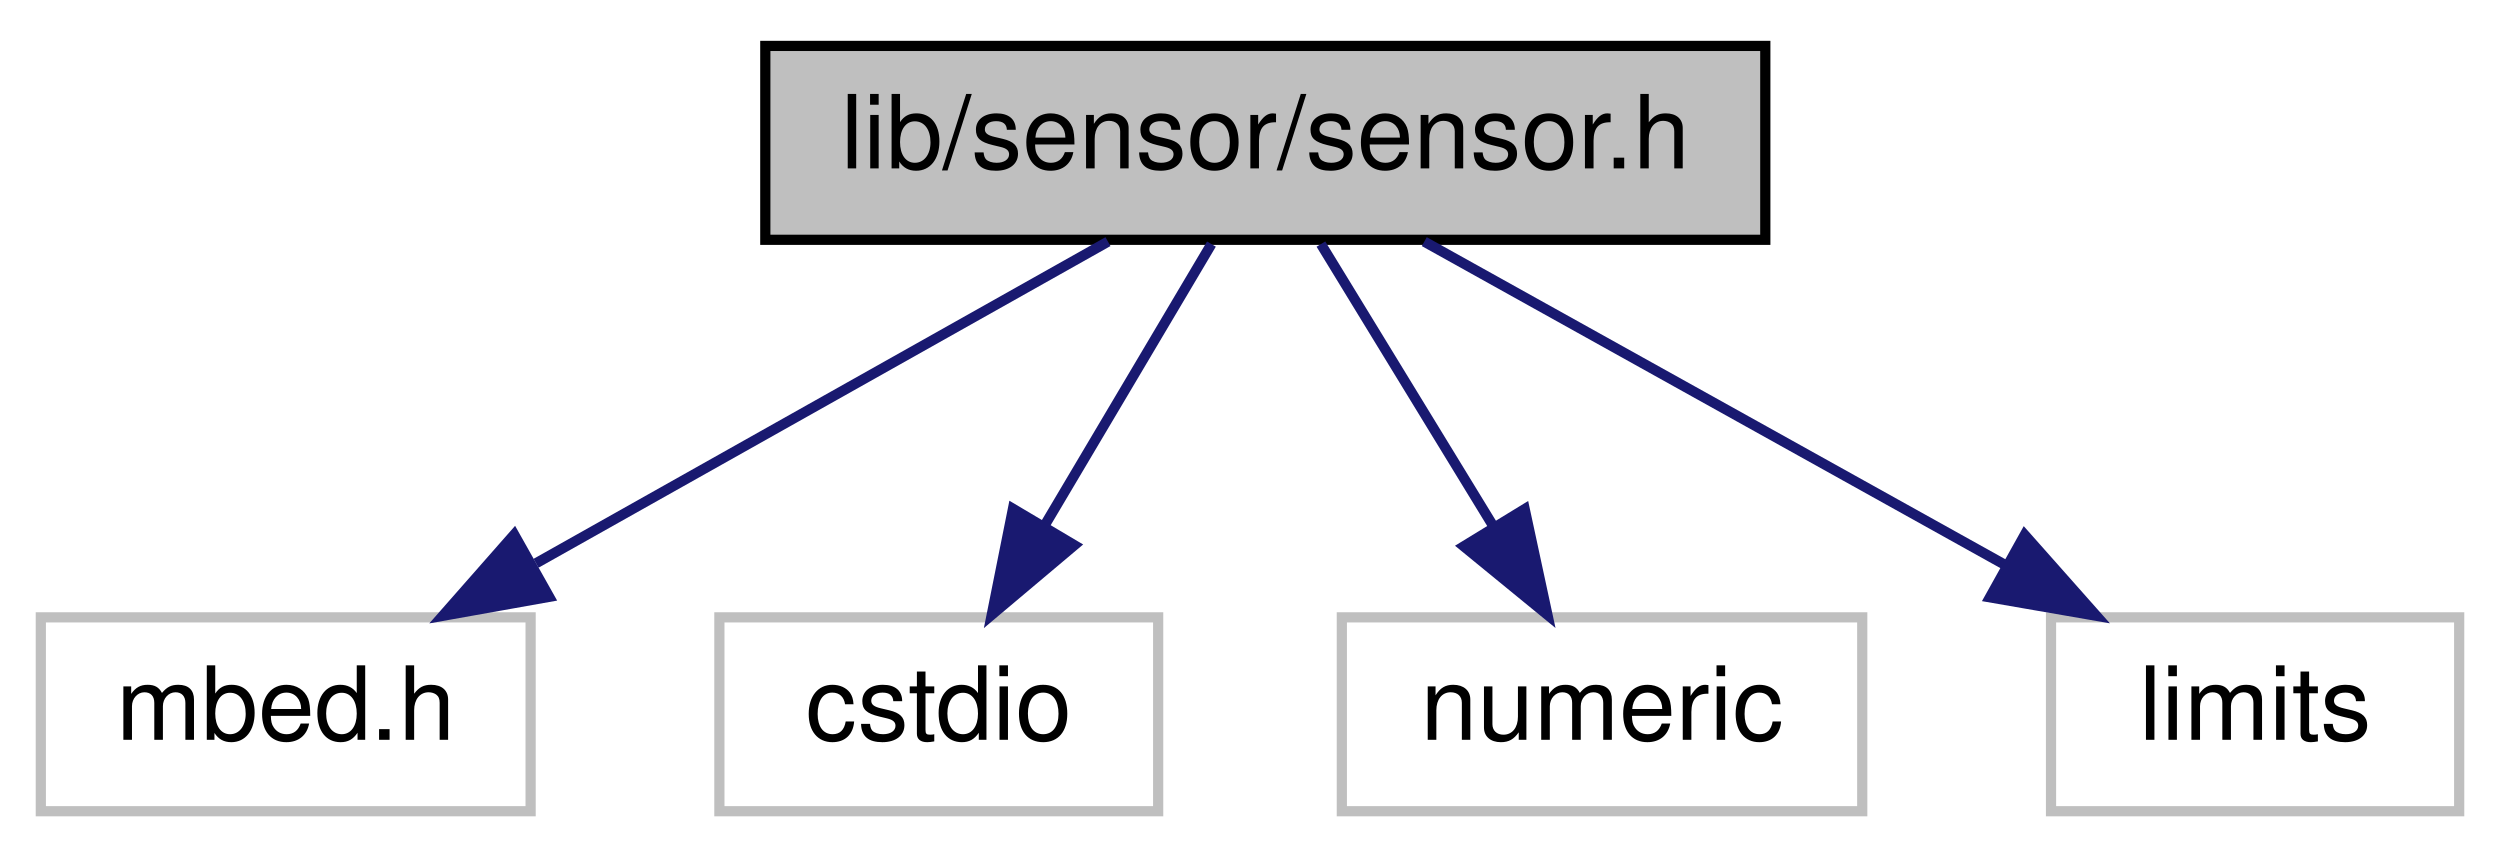
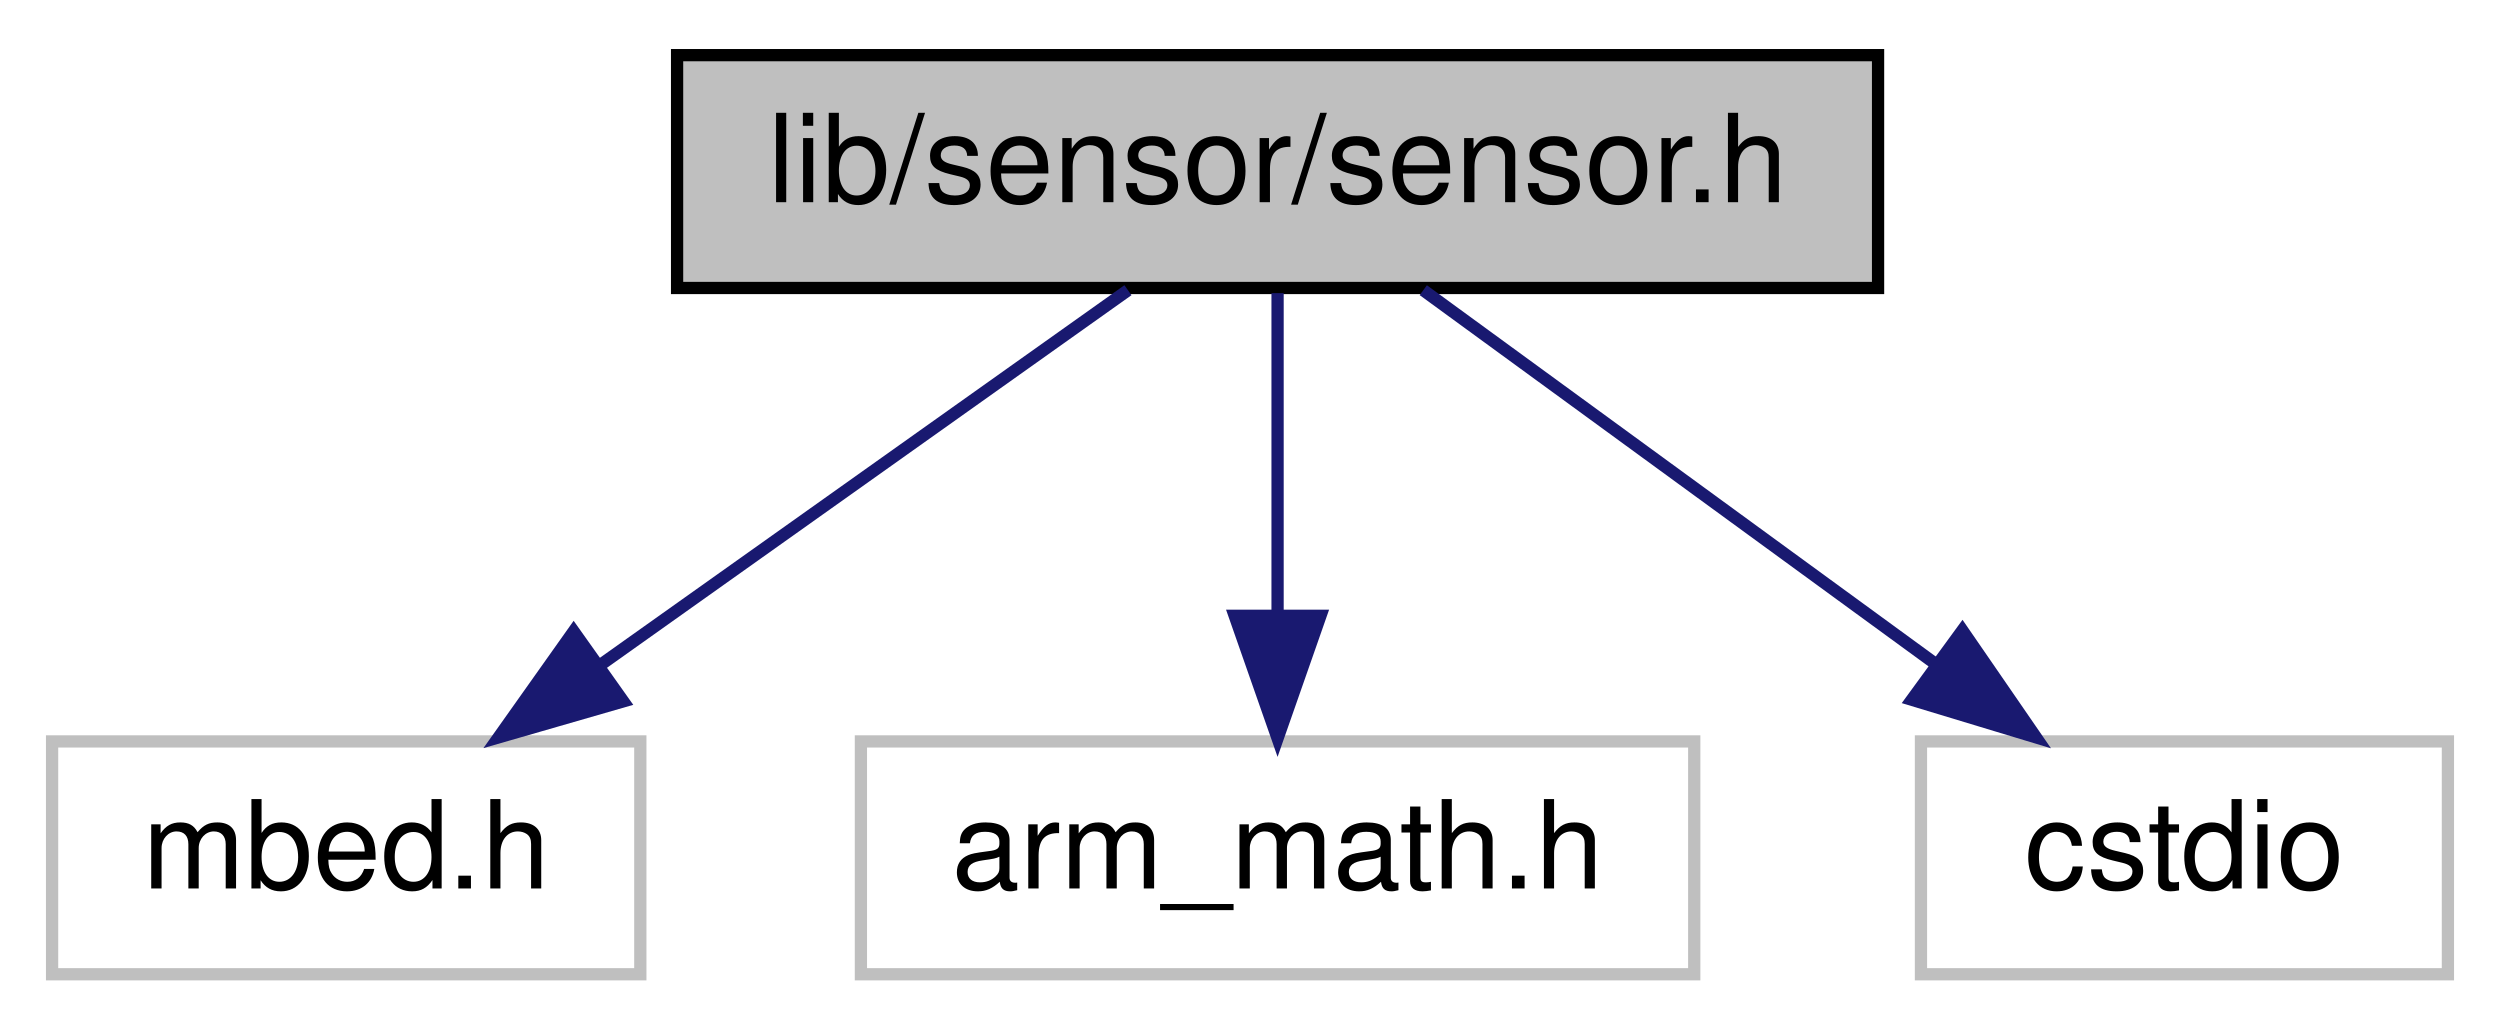
- <svg xmlns="http://www.w3.org/2000/svg" xmlns:xlink="http://www.w3.org/1999/xlink" width="245pt" height="84pt" viewBox="0.00 0.00 245.00 84.00">
+ <svg xmlns="http://www.w3.org/2000/svg" xmlns:xlink="http://www.w3.org/1999/xlink" width="204pt" height="84pt" viewBox="0.00 0.00 203.50 84.00">
  <g id="graph0" class="graph" transform="scale(1 1) rotate(0) translate(4 80)">
    <g id="node1" class="node">
      <g id="a_node1">
        <a xlink:title=" ">
-           <polygon fill="#bfbfbf" stroke="black" points="71,-56.5 71,-75.5 169,-75.5 169,-56.5 71,-56.5" />
-           <text text-anchor="middle" x="120" y="-63.5" font-family="Helvetica,sans-Serif" font-size="10.00">lib/sensor/sensor.h</text>
+           <polygon fill="#bfbfbf" stroke="black" points="51,-56.5 51,-75.5 149,-75.5 149,-56.5 51,-56.5" />
+           <text text-anchor="middle" x="100" y="-63.5" font-family="Helvetica,sans-Serif" font-size="10.00">lib/sensor/sensor.h</text>
        </a>
      </g>
    </g>
    <g id="node2" class="node">
      <g id="a_node2">
        <a xlink:title=" ">
          <polygon fill="none" stroke="#bfbfbf" points="0,-0.5 0,-19.5 48,-19.5 48,-0.5 0,-0.5" />
          <text text-anchor="middle" x="24" y="-7.5" font-family="Helvetica,sans-Serif" font-size="10.00">mbed.h</text>
        </a>
      </g>
    </g>
    <g id="edge1" class="edge">
-       <path fill="none" stroke="midnightblue" d="M104.58,-56.32C89.46,-47.82 66.18,-34.73 48.53,-24.8" />
-       <polygon fill="midnightblue" stroke="midnightblue" points="49.82,-21.51 39.39,-19.65 46.39,-27.61 49.82,-21.51" />
+       <path fill="none" stroke="midnightblue" d="M87.79,-56.32C76.22,-48.11 58.62,-35.6 44.84,-25.81" />
+       <polygon fill="midnightblue" stroke="midnightblue" points="46.61,-22.77 36.43,-19.83 42.56,-28.48 46.61,-22.77" />
    </g>
    <g id="node3" class="node">
      <g id="a_node3">
        <a xlink:title=" ">
-           <polygon fill="none" stroke="#bfbfbf" points="66.5,-0.5 66.5,-19.5 109.5,-19.5 109.5,-0.5 66.5,-0.5" />
-           <text text-anchor="middle" x="88" y="-7.5" font-family="Helvetica,sans-Serif" font-size="10.00">cstdio</text>
+           <polygon fill="none" stroke="#bfbfbf" points="66,-0.5 66,-19.5 134,-19.5 134,-0.5 66,-0.5" />
+           <text text-anchor="middle" x="100" y="-7.5" font-family="Helvetica,sans-Serif" font-size="10.00">arm_math.h</text>
        </a>
      </g>
    </g>
    <g id="edge2" class="edge">
-       <path fill="none" stroke="midnightblue" d="M114.72,-56.08C110.29,-48.61 103.84,-37.72 98.38,-28.52" />
-       <polygon fill="midnightblue" stroke="midnightblue" points="101.29,-26.57 93.19,-19.75 95.27,-30.14 101.29,-26.57" />
+       <path fill="none" stroke="midnightblue" d="M100,-56.08C100,-49.01 100,-38.86 100,-29.99" />
+       <polygon fill="midnightblue" stroke="midnightblue" points="103.5,-29.75 100,-19.75 96.5,-29.75 103.5,-29.75" />
    </g>
    <g id="node4" class="node">
      <g id="a_node4">
        <a xlink:title=" ">
-           <polygon fill="none" stroke="#bfbfbf" points="127.5,-0.5 127.5,-19.5 178.5,-19.5 178.5,-0.5 127.5,-0.5" />
-           <text text-anchor="middle" x="153" y="-7.5" font-family="Helvetica,sans-Serif" font-size="10.00">numeric</text>
+           <polygon fill="none" stroke="#bfbfbf" points="152.5,-0.5 152.5,-19.5 195.5,-19.5 195.5,-0.5 152.5,-0.5" />
+           <text text-anchor="middle" x="174" y="-7.5" font-family="Helvetica,sans-Serif" font-size="10.00">cstdio</text>
        </a>
      </g>
    </g>
    <g id="edge3" class="edge">
-       <path fill="none" stroke="midnightblue" d="M125.45,-56.08C130.01,-48.61 136.67,-37.72 142.29,-28.52" />
-       <polygon fill="midnightblue" stroke="midnightblue" points="145.42,-30.11 147.65,-19.75 139.45,-26.46 145.42,-30.11" />
-     </g>
-     <g id="node5" class="node">
-       <g id="a_node5">
-         <a xlink:title=" ">
-           <polygon fill="none" stroke="#bfbfbf" points="197,-0.5 197,-19.5 237,-19.5 237,-0.5 197,-0.5" />
-           <text text-anchor="middle" x="217" y="-7.5" font-family="Helvetica,sans-Serif" font-size="10.00">limits</text>
-         </a>
-       </g>
-     </g>
-     <g id="edge4" class="edge">
-       <path fill="none" stroke="midnightblue" d="M135.58,-56.32C151,-47.74 174.81,-34.49 192.71,-24.52" />
-       <polygon fill="midnightblue" stroke="midnightblue" points="194.42,-27.58 201.45,-19.65 191.01,-21.46 194.42,-27.58" />
+       <path fill="none" stroke="midnightblue" d="M111.89,-56.32C123.15,-48.11 140.29,-35.6 153.71,-25.81" />
+       <polygon fill="midnightblue" stroke="midnightblue" points="155.88,-28.56 161.89,-19.83 151.75,-22.9 155.88,-28.56" />
    </g>
  </g>
</svg>
